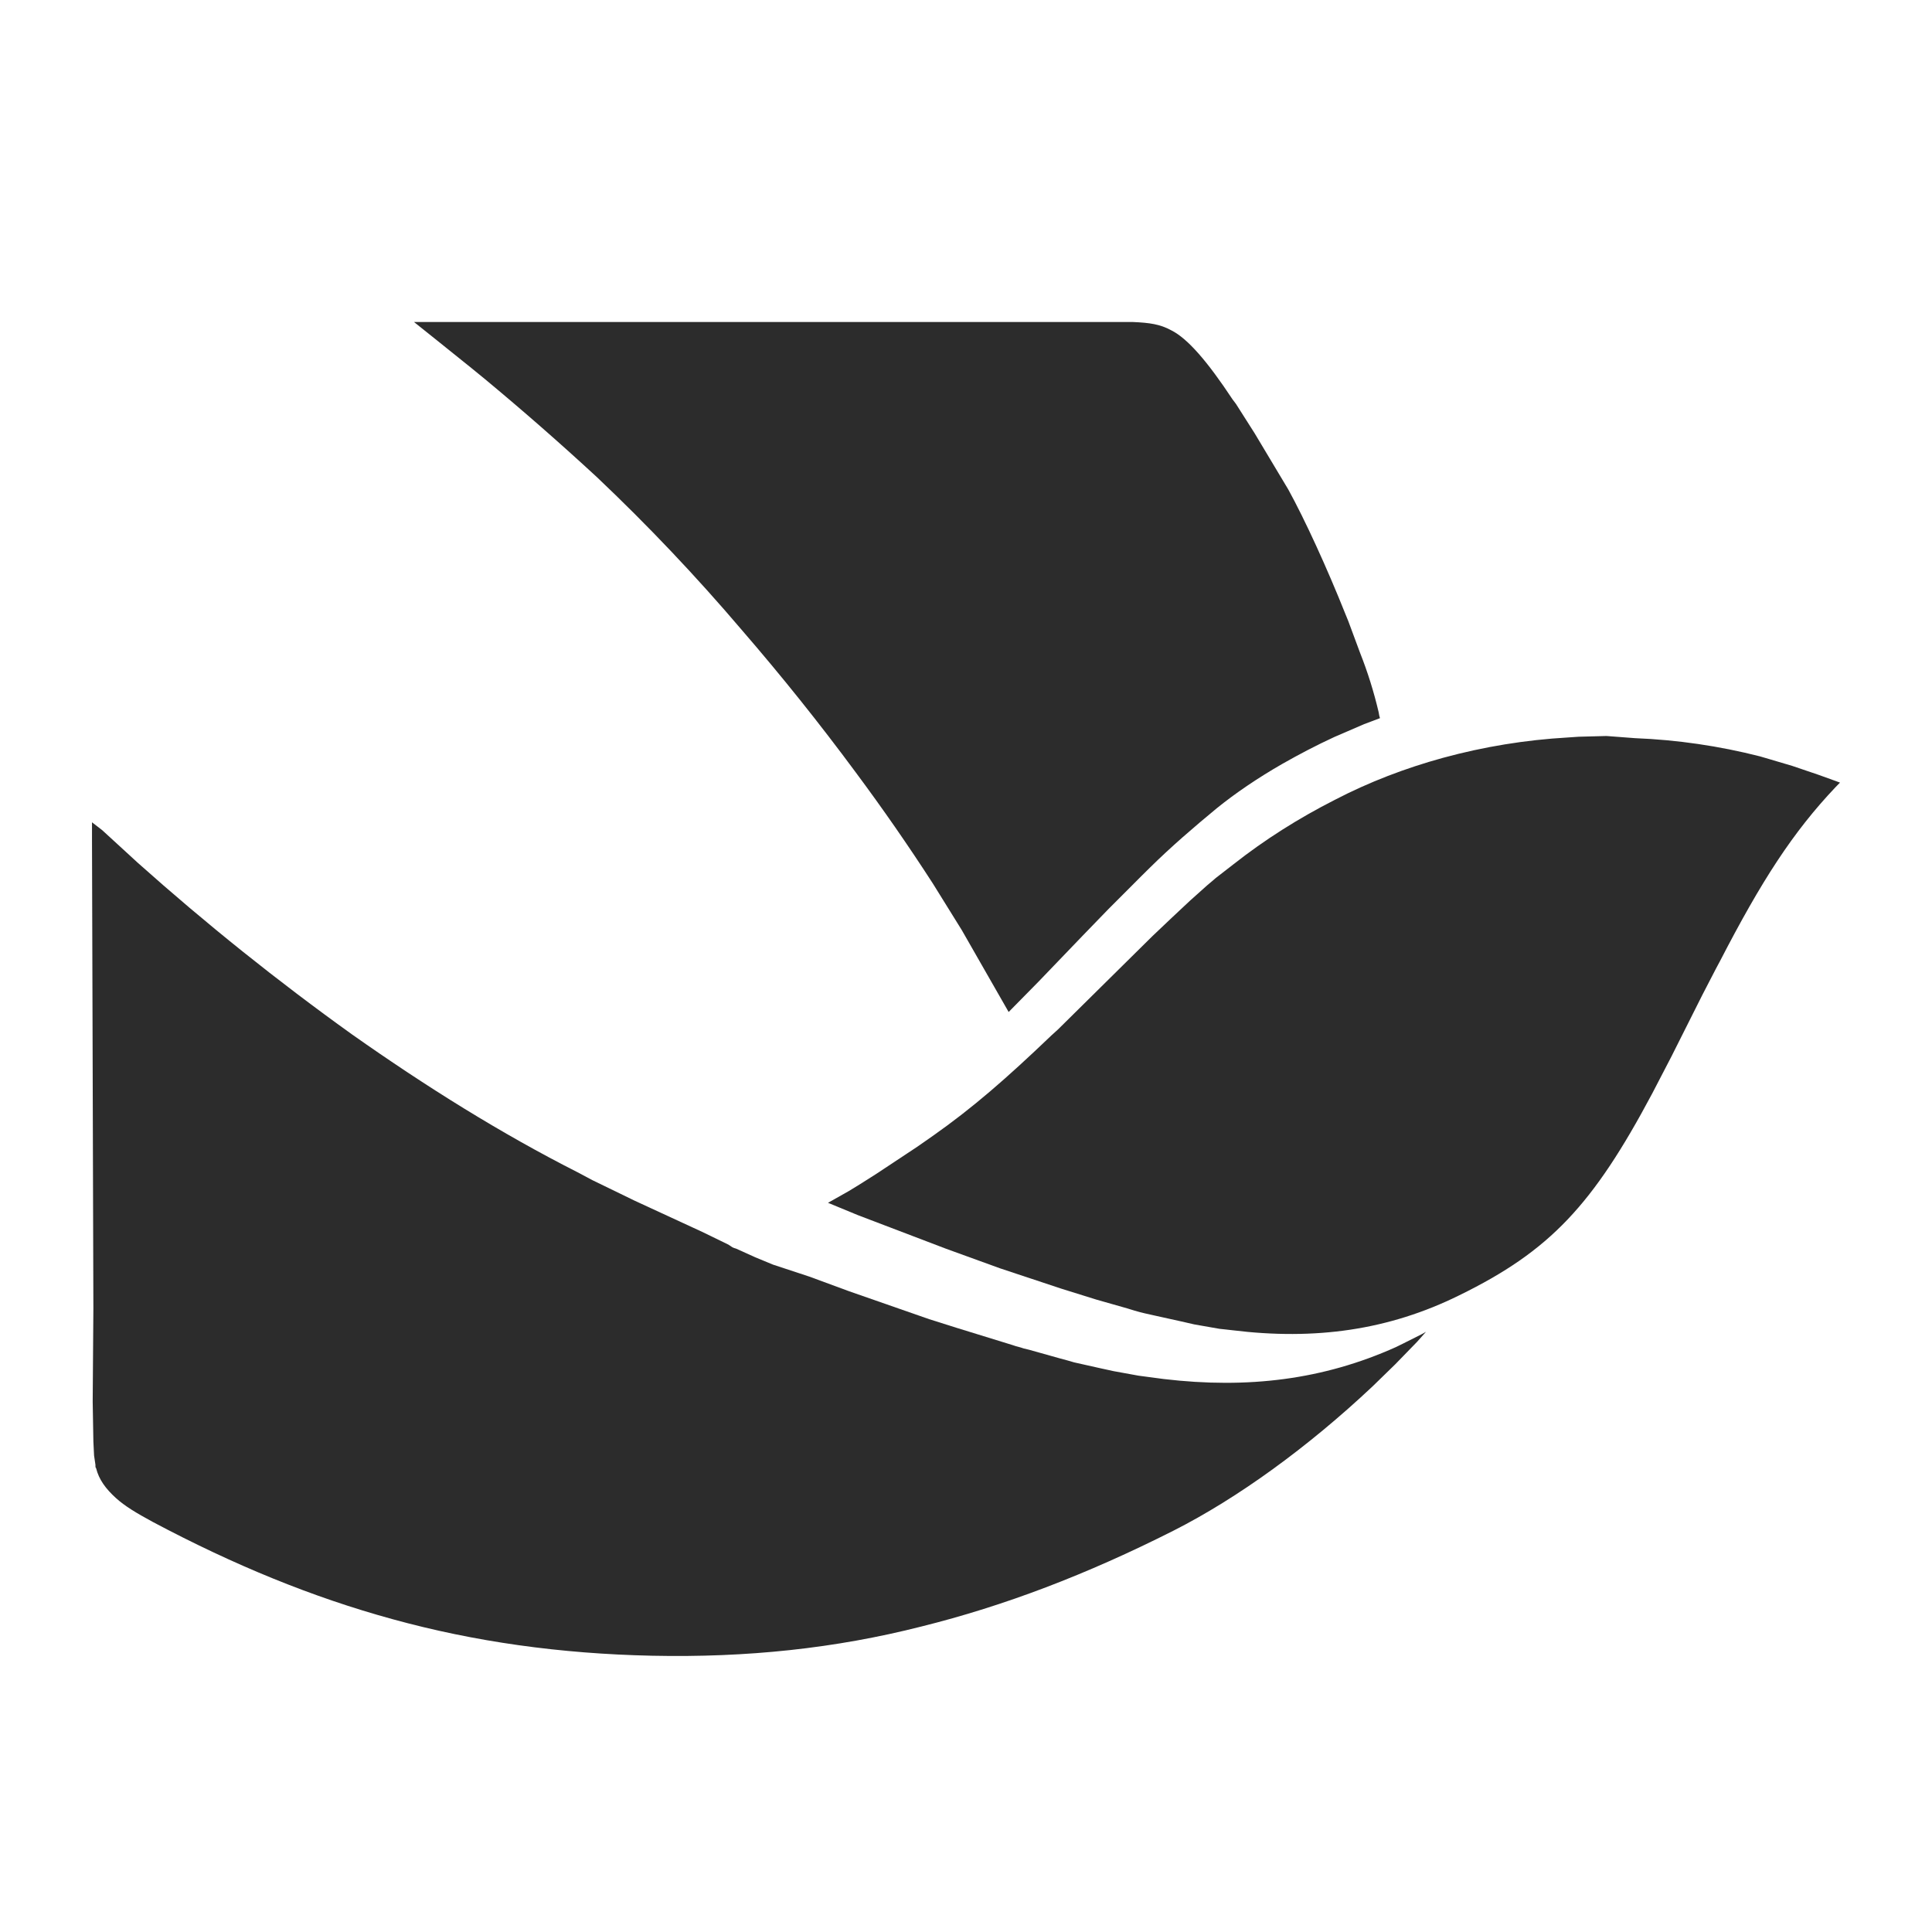
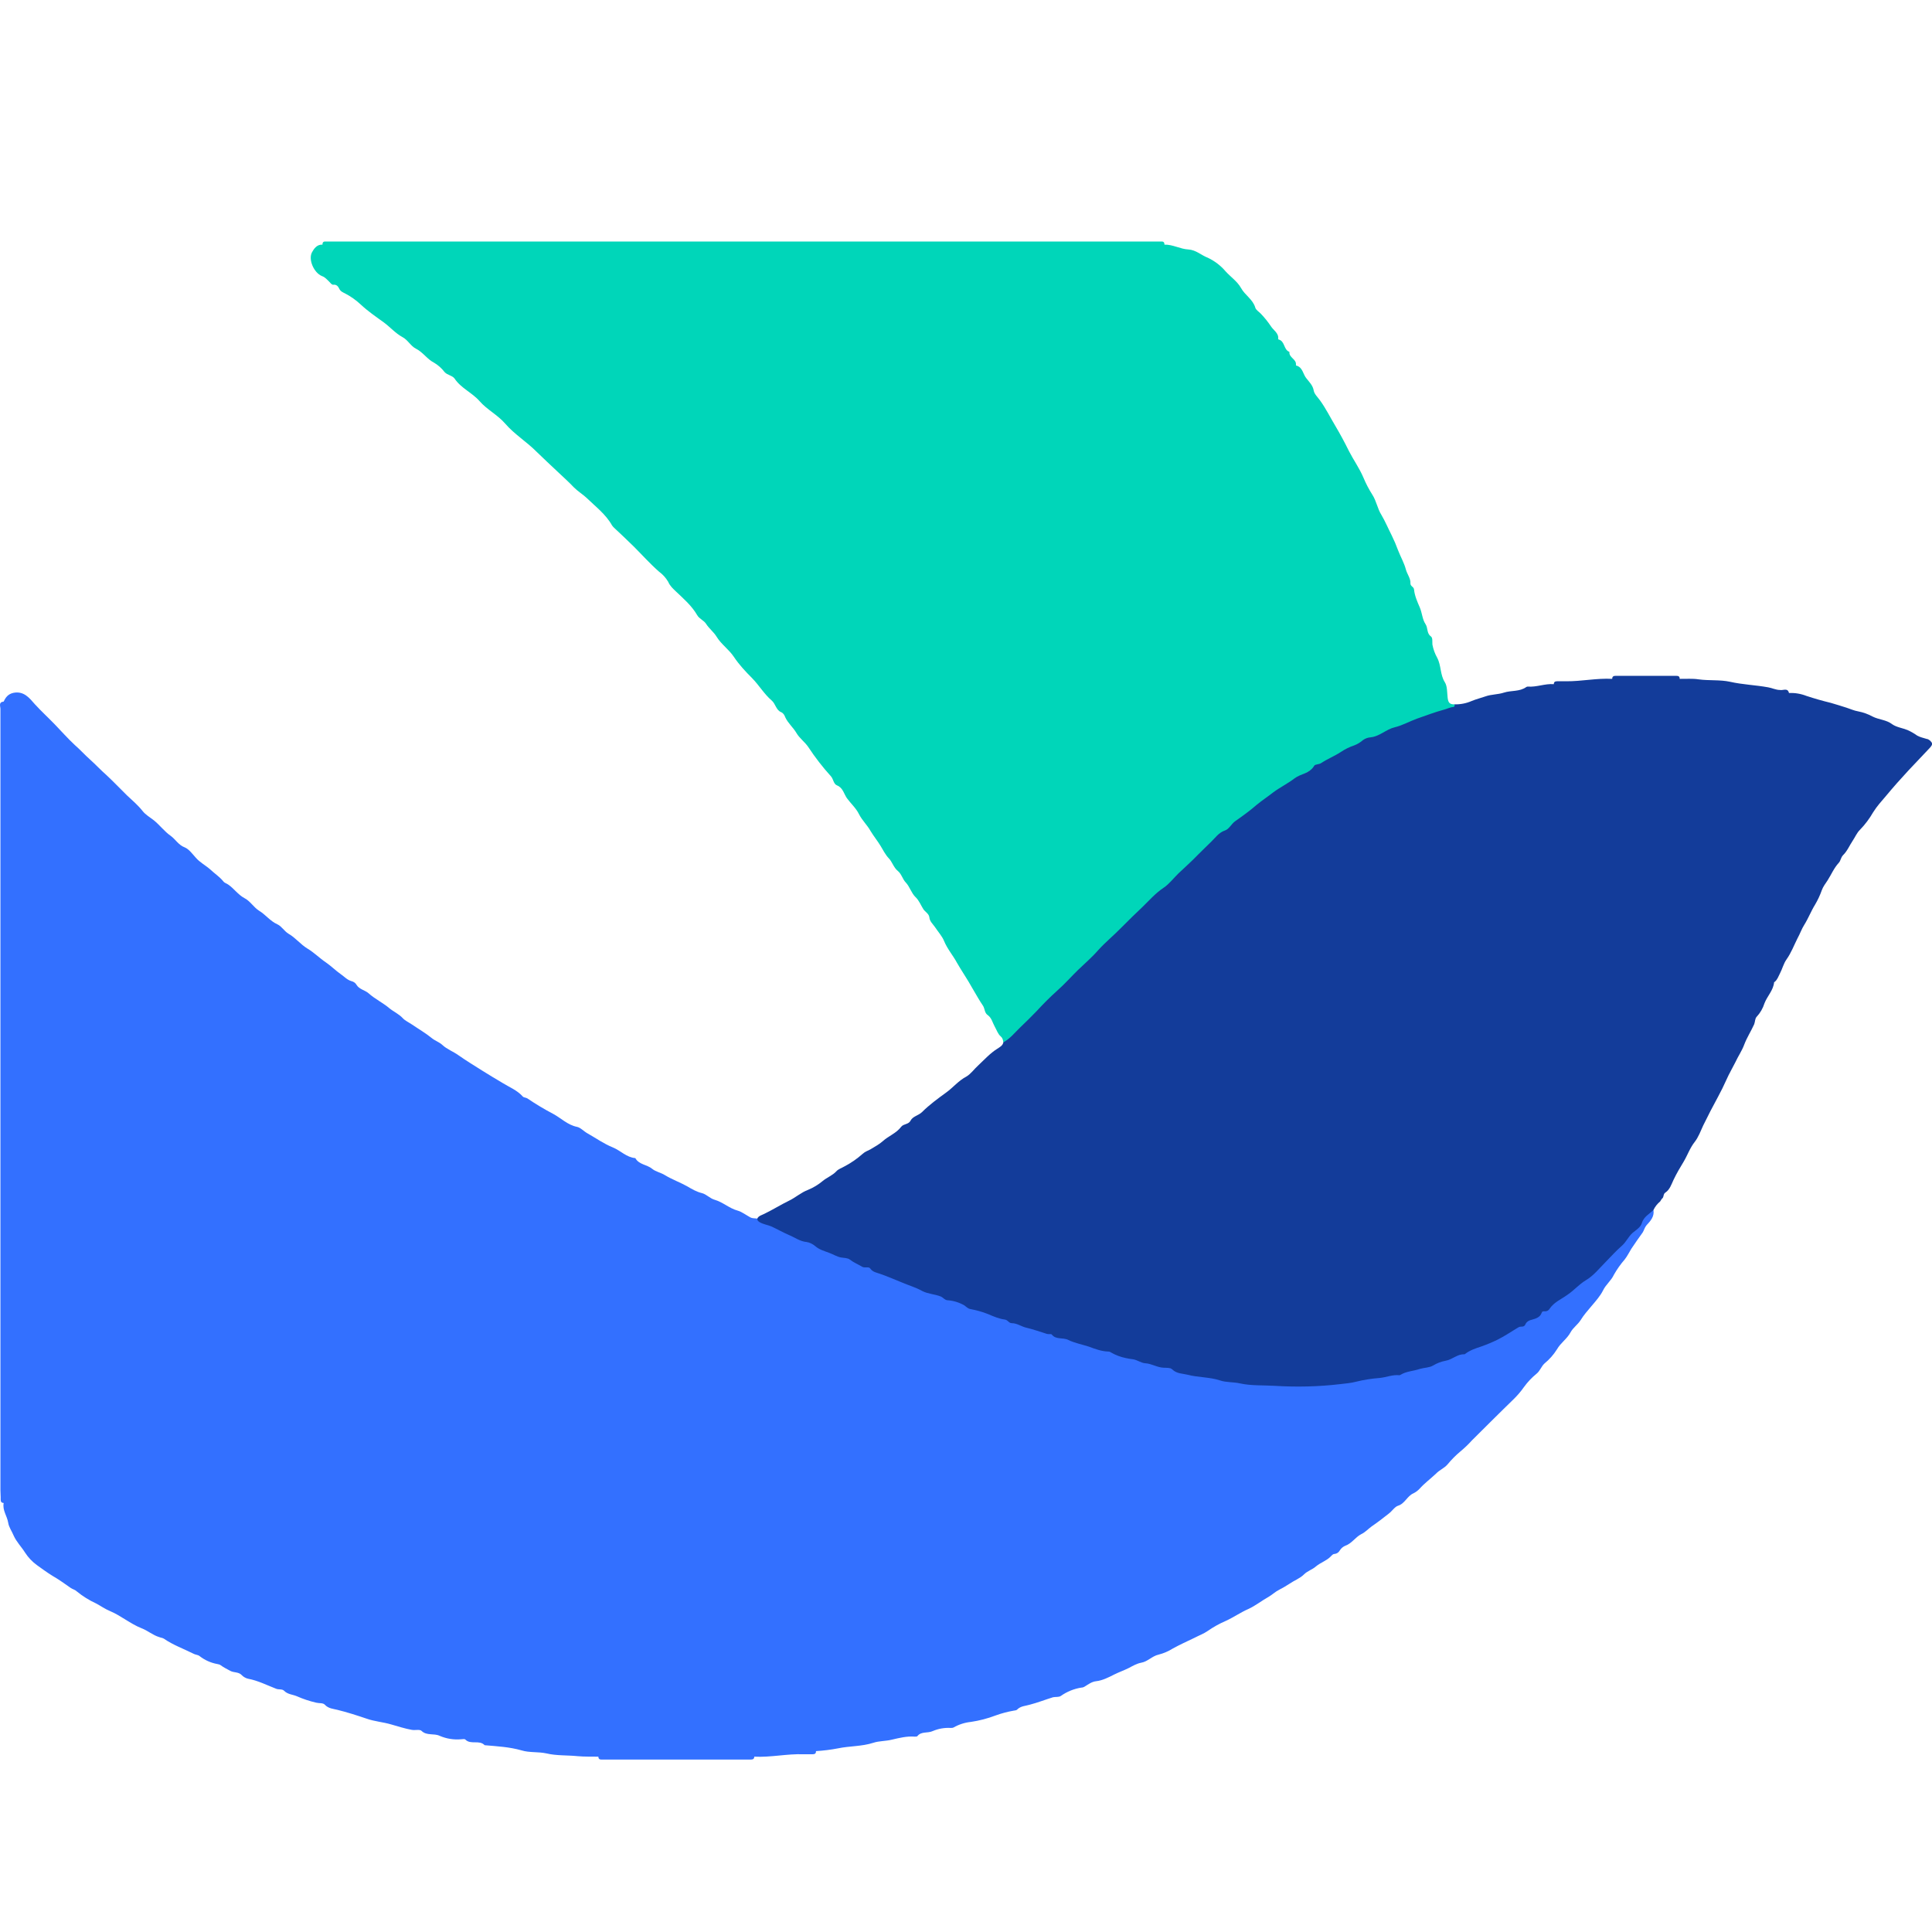
- <svg xmlns="http://www.w3.org/2000/svg" t="1773137473652" class="icon" viewBox="0 0 1024 1024" version="1.1" p-id="8906" width="200" height="200">
-   <path d="M48.762 435.81v9.509l0.731 248.198-0.366 49.371 0.366 21.163 0.366 7.412 0.731 4.925v0.707c0 0.341 0 0.707 0.341 1.048 1.463 5.998 5.096 10.947 10.533 15.872 4.706 4.242 10.508 7.753 19.578 12.678 43.154 22.918 84.529 39.863 126.976 51.493 43.544 11.995 88.893 18.334 137.509 19.383 50.42 1.073 97.207-3.877 142.921-15.506 43.886-10.923 87.43-27.502 133.486-50.761 34.133-17.286 71.485-44.422 105.57-76.507l11.971-11.654 11.63-11.971 4.706-5.291-2.536 1.414-9.801 4.925-3.633 1.78c-38.449 17.262-78.36 22.187-122.978 16.92l-13.41-1.78-13.41-2.438-3.291-0.731-3.267-0.707-14.141-3.17-3.633-1.048-3.974-1.073-16.335-4.584-2.926-0.707c-1.78-0.683-3.974-1.048-5.778-1.755l-29.745-9.167-14.507-4.584-42.447-14.799-21.041-7.753-19.237-6.339-9.435-3.901-10.142-4.584-1.097-0.341c-1.097-0.366-1.804-1.073-2.926-1.755l-13.775-6.705-35.913-16.579-22.479-10.923-7.973-4.242c-40.277-20.431-79.823-45.105-119.369-72.972a1362.651 1362.651 0 0 1-113.542-90.941l-18.871-17.31L48.762 435.834z" p-id="8907" fill="#2c2c2c" />
-   <path d="M851.456 390.095l-14.75 0.39-5.681 0.39a320.853 320.853 0 0 0-66.243 10.801c-19.7 5.413-39.01 12.727-57.539 22.382-18.944 9.655-36.718 20.846-53.394 33.963l-9.46 7.339-2.267 1.95-2.267 1.902-9.07 8.119-9.484 8.875-10.581 10.045-49.981 49.396-3.413 3.096c-24.21 23.162-42.008 38.595-62.83 53.248l-8.314 5.803-21.577 14.287-3.023 1.926c-4.169 2.682-7.948 5.022-11.752 7.314l-10.971 6.193 15.896 6.558 46.568 17.749 28.77 10.435 32.549 10.801 18.53 5.778 16.286 4.632 3.803 1.17c3.779 1.146 7.558 1.926 10.971 2.682l13.995 3.096 3.413 0.78 3.413 0.78 13.239 2.316 3.413 0.366 3.413 0.39c43.886 5.413 82.895 0 120.369-18.53 48.079-23.528 70.778-47.86 102.205-106.91l10.216-19.675 16.286-32.427 7.192-13.897 2.267-4.242c21.943-42.472 38.595-68.315 61.318-92.258l2.267-2.316-5.291-1.926-6.437-2.316-13.653-4.632-11.703-3.462-5.315-1.56a319.195 319.195 0 0 0-66.243-9.655l-15.116-1.146zM219.429 170.667l12.434 9.947 17.871 14.36 7.314 5.973a1493.163 1493.163 0 0 1 59.148 51.785 1033.582 1033.582 0 0 1 77.044 81.262 1258.033 1258.033 0 0 1 60.27 75.313 1085.684 1085.684 0 0 1 40.911 58.953l15.336 24.698L534.601 536.381l15.701-15.945 23.723-24.698 13.507-13.946 17.896-17.92 4.023-3.974c11.313-11.166 23.381-21.528 35.426-31.476 9.85-7.973 21.553-15.945 34.694-23.503 9.143-5.193 18.261-9.972 27.746-14.336l15.701-6.778 8.411-3.17-0.366-1.219-0.366-1.999a224.792 224.792 0 0 0-9.85-31.451l-6.217-16.75-1.463-3.584c-9.85-24.698-21.553-50.2-30.306-66.121l-17.896-29.891-9.874-15.531-1.804-2.389c-13.166-19.919-23.747-32.28-32.524-36.645-5.851-3.194-11.313-3.998-20.431-4.389H219.429z" p-id="8908" fill="#2c2c2c" />
+ <svg xmlns="http://www.w3.org/2000/svg" t="1775278533858" class="icon" viewBox="0 0 1024 1024" version="1.1" p-id="2667" width="200" height="200">
+   <path d="M770.916 373.312c-2.688 0.128-3.392-1.088-3.648-3.648-0.32-2.688-0.128-5.952-1.472-8.064-2.56-4.032-1.856-8.768-4.032-12.928a23.04 23.04 0 0 1-2.56-7.04c-0.128-1.536 0.256-3.584-0.832-4.352-2.304-1.664-1.408-4.416-2.88-6.592-1.6-2.368-1.728-5.76-2.944-8.64-1.28-3.008-2.752-6.208-3.072-9.536-0.128-1.6-1.92-1.664-1.92-3.264 0.192-2.688-1.792-4.928-2.432-7.488-0.896-3.392-2.816-6.72-4.096-10.048a78.528 78.528 0 0 0-3.392-7.936c-1.856-3.648-3.392-7.36-5.504-10.944-2.048-3.2-2.56-7.232-4.8-10.688a59.2 59.2 0 0 1-4.672-8.96c-2.112-4.992-5.248-9.344-7.68-14.08a196.48 196.48 0 0 0-7.488-13.824c-2.56-4.288-4.8-8.832-7.808-12.992-1.216-1.728-3.072-3.392-3.392-5.312-0.448-2.752-2.56-4.736-3.84-6.4-1.856-2.112-1.92-6.016-5.504-6.848 0 0-0.128-0.32-0.064-0.512 0.256-2.88-3.84-3.712-3.456-6.72-3.2-1.088-2.24-5.696-5.824-6.592 0 0-0.192-0.256-0.128-0.384 0.32-2.944-2.56-4.544-3.776-6.464a48.96 48.96 0 0 0-5.504-6.848c-0.96-1.024-2.56-1.92-2.88-3.2-1.28-4.352-5.44-6.528-7.552-10.368-1.984-3.52-5.44-5.824-8.128-8.768a28.16 28.16 0 0 0-9.536-7.296c-3.392-1.28-6.144-4.096-10.24-4.352-4.224-0.192-8.256-2.688-12.672-2.56C617.188 128.704 616.868 128 615.716 128H172.388c-1.216 0-1.472 0.704-1.472 1.664-2.944-0.192-4.544 2.24-5.504 3.968-2.176 3.84 0.96 10.944 5.184 12.672 1.792 0.64 2.752 1.92 3.968 3.072 0.64 0.64 1.28 1.664 2.176 1.536 1.792-0.192 2.56 1.088 3.072 2.112 0.64 1.408 1.92 1.92 2.944 2.432a37.12 37.12 0 0 1 8.512 6.016c3.776 3.52 8 6.4 12.16 9.408 3.392 2.496 6.144 5.76 9.92 7.808 2.816 1.472 4.352 4.736 7.04 6.08 3.84 1.92 5.952 5.568 9.6 7.424a19.328 19.328 0 0 1 5.632 4.992c1.472 1.664 4.096 1.792 5.312 3.456 3.392 5.12 9.28 7.424 13.312 12.032 3.904 4.48 9.472 7.168 13.568 11.904 4.864 5.632 11.392 9.6 16.64 14.912 3.712 3.648 7.424 7.04 11.136 10.56 2.944 2.752 5.888 5.44 8.64 8.32 2.048 2.048 4.672 3.648 6.592 5.44 4.736 4.608 10.24 8.704 13.568 14.656l0.704 0.896c3.648 3.392 7.296 6.848 10.88 10.368 4.352 4.352 8.576 9.088 13.312 13.248a17.92 17.92 0 0 1 4.864 5.376c0.96 2.24 2.56 3.648 4.096 5.12 4.032 3.84 8.384 7.552 11.264 12.544 1.152 2.048 3.584 2.752 4.8 4.736 1.6 2.496 4.032 4.224 5.632 6.912 2.368 3.84 6.4 6.528 9.088 10.56 2.624 3.968 6.144 7.744 9.536 11.136 3.776 3.84 6.4 8.448 10.432 11.904 2.112 1.792 2.304 5.12 5.056 6.208 1.344 0.64 1.792 1.792 2.176 2.752 1.472 3.136 4.16 5.312 5.888 8.256 1.664 2.88 4.48 4.736 6.4 7.616 3.52 5.376 7.552 10.56 11.904 15.36 1.408 1.6 1.28 4.096 3.328 4.864 3.072 1.28 3.584 4.544 5.12 6.72 2.112 2.88 4.864 5.312 6.4 8.448 1.664 3.328 4.416 5.824 6.144 8.96 1.664 2.752 3.712 5.248 5.376 8 1.28 2.112 2.432 4.48 4.224 6.4 1.92 1.92 2.56 4.928 4.864 6.784 2.048 1.664 2.432 4.352 4.352 6.272 1.984 2.176 2.816 5.44 4.992 7.552 1.92 1.792 2.816 4.288 4.16 6.4 0.96 1.472 2.944 2.368 3.2 4.352 0.192 2.176 1.856 3.52 2.944 5.12 1.664 2.496 3.84 4.928 4.8 7.296 1.792 4.416 4.8 7.744 6.912 11.712 2.496 4.352 5.568 8.768 8.064 13.312 1.92 3.264 3.776 6.592 5.824 9.6 0.896 1.6 0.704 3.648 2.432 4.8 2.048 1.472 2.496 3.968 3.648 6.016 1.024 1.792 1.728 4.032 3.2 5.248 1.152 1.024 1.152 1.92 1.408 3.2 1.728 0.64 2.624-0.704 3.648-1.664l8.192-8.128 16.896-16.64c4.8-4.8 9.28-9.856 14.272-14.464 8.768-8 16.832-16.64 25.6-24.768 5.696-5.312 10.816-11.2 17.088-16 5.504-4.16 10.112-9.472 15.104-14.336l11.008-11.008c3.84-3.84 8.768-6.272 12.288-10.368a3.072 3.072 0 0 1 1.088-0.96c3.712-1.472 6.272-4.48 9.344-6.72 3.584-2.56 7.168-5.12 10.624-7.808 1.792-1.408 4.032-2.048 5.568-3.584 4.416-4.416 10.24-6.4 15.36-9.472 5.44-3.2 11.008-6.4 16.64-9.088 4.096-1.92 7.68-4.928 12.032-5.76 5.12-1.088 8.768-4.48 13.568-6.016 1.472-0.384 3.264-0.576 4.608-1.6 2.752-2.176 6.528-2.176 9.6-3.648 1.472-0.704 3.136-1.664 4.8-1.92 3.84-0.448 7.168-2.24 10.88-3.2 0.96-0.192 1.792-0.768 0.896-2.048" fill="#00D6B9" p-id="2668" />
+   <path d="M876.196 641.28c-1.024-0.64-1.728 0.256-2.368 0.896-1.92 1.792-3.392 4.096-5.056 6.144l-8.384 9.856c-5.76 6.336-12.032 12.416-18.304 18.112-4.928 4.48-10.368 8.32-15.68 12.288-1.92 1.472-3.904 3.072-5.952 4.416-2.24 1.536-4.16 3.584-6.592 4.608-4.608 1.92-8.704 4.8-12.992 7.296-7.424 4.096-15.168 7.68-23.04 10.752-4.48 1.856-8.896 3.84-13.44 5.248-3.712 1.152-7.296 2.752-11.008 3.648-1.28 0.32-2.56 0.192-3.776 0.64-3.648 1.344-7.488 2.176-11.328 3.136-3.264 0.832-6.848 0.128-9.728 1.472-4.352 2.048-9.344 0.128-13.44 2.88-6.4 0-12.736 0.64-19.072 1.216-11.264 0.832-22.528-0.768-33.792-1.088-5.12-0.128-9.984-2.688-15.168-1.92a1.088 1.088 0 0 1-0.832-0.32c-1.664-1.28-3.648-1.28-5.504-1.28-3.968 0-7.808-0.832-11.52-1.536-3.648-0.768-7.36-2.176-10.944-3.392-2.112-0.704-4.416-0.32-6.336-1.28a32.576 32.576 0 0 0-8.768-2.752c-7.04-1.472-13.504-4.416-20.608-5.568-4.672-0.768-8.768-3.392-13.44-4.352-3.328-0.768-6.528-1.92-9.664-2.944-4.032-1.28-8.064-2.688-12.16-3.712-6.528-1.792-12.48-4.544-18.88-6.592-7.616-2.56-14.976-5.504-22.592-8.064-4.48-1.472-8.448-4.16-13.312-4.928a16.768 16.768 0 0 1-5.824-2.176c-3.584-2.048-7.68-2.752-11.264-4.48-3.072-1.536-6.528-2.24-9.536-3.712-4.992-2.56-10.752-3.328-15.296-6.912a1.92 1.92 0 0 0-1.088-0.32c-3.648-0.384-6.912-2.048-10.112-3.648-6.912-3.392-14.4-5.632-21.184-9.344-5.44-3.008-11.392-4.736-16.832-7.68-1.28-0.256-2.368 0-3.648-0.64-2.24-1.152-4.416-2.944-6.72-3.584-4.48-1.216-7.808-4.48-12.224-5.76-2.496-0.704-4.416-2.944-6.72-3.52-2.944-0.704-5.376-2.176-7.68-3.52-3.84-2.176-8.064-3.648-11.968-6.016-2.112-1.344-4.864-1.792-6.72-3.328-2.752-2.304-7.04-2.176-8.96-5.696-4.672-0.384-7.808-3.968-11.84-5.632-4.8-1.92-9.088-4.992-13.632-7.552-1.92-1.088-3.648-3.072-5.504-3.392-4.928-1.024-8.32-4.544-12.416-6.784a142.72 142.72 0 0 1-13.888-8.32c-0.768-0.448-1.856-0.384-2.368-0.96-2.88-3.264-7.04-4.928-10.688-7.168a484.608 484.608 0 0 1-10.56-6.4c-4.352-2.752-8.768-5.44-12.864-8.32-2.752-1.984-6.144-3.2-8.512-5.44-1.728-1.6-3.84-2.176-5.632-3.648-3.2-2.624-6.976-4.8-10.432-7.168-1.6-1.088-3.776-2.112-4.864-3.328-2.112-2.304-4.992-3.52-7.232-5.376-3.392-2.88-7.616-4.864-10.944-7.872-1.984-1.728-4.928-2.048-6.4-4.48-0.512-0.96-1.472-1.664-2.752-1.984-2.24-0.64-3.776-2.432-5.568-3.648-2.688-1.856-5.12-4.352-7.936-6.272-3.328-2.24-6.272-5.248-9.728-7.296-3.712-2.24-6.336-5.76-10.048-7.872-2.304-1.408-3.648-3.968-5.888-4.992-3.904-1.728-6.272-5.184-9.856-7.296-2.752-1.792-4.672-5.12-7.616-6.592-3.456-1.856-5.504-5.056-8.576-7.168-0.832-0.64-1.92-0.768-2.688-1.792-1.92-2.368-4.672-4.16-6.912-6.272-2.432-2.176-5.44-3.648-7.68-6.272-1.728-1.92-3.584-4.48-5.76-5.376-3.392-1.28-4.864-4.224-7.488-6.144-3.328-2.304-5.76-5.696-8.96-8.256-2.048-1.6-4.352-2.88-5.952-4.928-2.432-3.072-5.504-5.696-8.32-8.32C63.588 417.92 60.068 414.208 56.356 410.752c-2.944-2.56-5.632-5.504-8.64-8.192-2.752-2.432-5.248-5.248-8.064-7.68C35.94 391.424 32.548 387.584 29.092 384 25.636 380.416 21.924 377.024 18.532 373.312 15.652 370.048 12.708 366.08 7.076 367.232c-2.816 0.64-4.096 2.368-5.12 4.608-2.88 0.32-1.728 2.56-1.728 3.776v414.208c0 1.664 0.192 3.264 0.128 4.864 0 1.28 0.384 1.856 1.6 1.92-0.768 3.84 1.792 6.848 2.368 10.368 0.384 2.56 1.984 4.608 2.944 6.976 1.408 3.2 4.096 5.888 6.016 8.96a24.96 24.96 0 0 0 6.4 6.72c2.688 1.92 5.376 3.904 8.192 5.632 3.392 1.92 6.592 4.288 9.728 6.464 0.96 0.64 2.048 0.768 3.072 1.728a47.36 47.36 0 0 0 10.24 6.4c2.432 1.28 4.736 2.944 7.36 4.032 5.824 2.432 10.816 6.784 16.832 9.152 3.328 1.28 5.888 3.648 9.344 4.672 0.768 0.32 1.728 0.384 2.432 0.832 4.8 3.328 10.24 5.248 15.488 7.872 1.088 0.64 2.496 0.64 3.328 1.28a21.504 21.504 0 0 0 9.536 4.288c0.64 0.128 1.152 0.192 1.856 0.704 1.408 1.088 3.2 1.92 4.928 2.88 1.92 1.088 4.416 0.448 6.144 2.304 0.64 0.768 2.24 1.728 3.456 1.92 5.12 0.96 9.856 3.392 14.656 5.248 1.408 0.64 3.328 0 4.352 1.152 1.92 1.92 4.608 1.92 6.784 2.88 3.2 1.408 6.592 2.56 10.24 3.392 1.472 0.384 3.584 0 4.544 1.088 1.856 2.048 4.608 2.176 6.592 2.688 5.248 1.28 10.368 2.944 15.488 4.672 4.096 1.472 8.704 1.792 13.056 3.072 3.648 1.024 7.296 2.24 10.944 2.88 1.728 0.32 4.16-0.384 5.12 0.512 2.816 2.752 6.592 1.152 9.728 2.688a23.552 23.552 0 0 0 11.264 1.792c0.768-0.064 1.856-0.256 2.24 0.128 2.88 2.944 7.424 0 10.24 3.008 6.528 0.576 13.12 0.896 19.584 2.752 4.16 1.28 8.768 0.64 13.184 1.6 5.312 1.28 11.072 0.896 16.64 1.472 3.648 0.32 7.232 0.192 10.88 0.256 0 1.152 0.64 1.6 1.792 1.536h78.976c1.152 0 1.856-0.384 1.856-1.536 8.768 0.448 17.408-1.6 26.112-1.28h4.8c1.216 0 1.856-0.448 1.792-1.664 3.904-0.256 7.808-0.704 11.712-1.472 6.144-1.28 12.544-0.96 18.688-2.944 3.072-1.024 6.592-0.832 9.856-1.664 3.84-0.896 7.872-1.92 12.032-1.6 0.448 0 1.152 0 1.408-0.192 2.048-2.752 5.44-1.472 8.192-2.752a21.184 21.184 0 0 1 9.472-1.664c0.448 0 1.024 0 1.472-0.192a23.488 23.488 0 0 1 9.344-3.008 62.08 62.08 0 0 0 12.992-3.392 56.96 56.96 0 0 1 9.6-2.56c0.64-0.128 1.472-0.128 1.856-0.576 1.856-1.92 4.48-1.92 6.592-2.56 4.224-1.088 8.256-2.688 12.416-3.968 1.408-0.32 3.008 0.064 4.16-0.704a25.792 25.792 0 0 1 10.88-4.416 3.392 3.392 0 0 0 1.792-0.576c1.92-1.152 3.648-2.56 6.08-2.816 3.328-0.384 6.592-2.048 9.472-3.52 2.56-1.28 5.312-2.24 7.872-3.52 1.92-1.024 4.096-2.304 6.464-2.752 3.456-0.576 5.76-3.52 9.216-4.288a25.984 25.984 0 0 0 7.488-3.2c3.712-2.048 7.616-3.84 11.392-5.632 2.432-1.28 5.184-2.304 7.168-3.712a54.336 54.336 0 0 1 9.536-5.312c4.224-1.92 8-4.608 12.16-6.4 3.712-1.728 7.04-4.416 10.624-6.4 1.856-1.088 3.52-2.688 5.312-3.584 1.984-1.024 3.968-2.176 5.824-3.392 2.496-1.728 5.44-2.752 7.552-4.864 1.92-1.92 4.48-2.56 6.4-4.288 2.368-1.984 5.504-2.944 7.68-5.12 0.768-0.768 1.216-1.472 2.24-1.472a3.52 3.52 0 0 0 2.688-1.856 6.272 6.272 0 0 1 2.944-2.496c3.456-1.216 5.248-4.48 8.448-6.144 1.984-0.896 3.648-2.752 5.504-4.096 3.2-2.176 6.144-4.48 9.152-6.848 1.664-1.28 3.136-3.584 4.8-4.096 3.712-1.152 4.8-5.12 8.192-6.592a11.328 11.328 0 0 0 3.2-2.368c2.56-2.88 5.76-5.248 8.768-8.064 1.792-1.92 4.288-2.816 6.08-4.864a52.608 52.608 0 0 1 6.848-6.912 57.984 57.984 0 0 0 6.144-5.888l10.944-10.88c3.648-3.52 7.104-7.104 10.752-10.56a45.824 45.824 0 0 0 5.888-6.848 37.056 37.056 0 0 1 6.592-6.976c1.92-1.536 2.496-3.84 4.224-5.44a31.104 31.104 0 0 0 6.656-7.552c1.92-3.392 5.312-5.504 7.168-8.96 1.28-2.432 3.84-4.096 5.376-6.528 1.6-2.624 3.712-4.992 5.696-7.36 2.176-2.56 4.672-5.376 6.144-8.32 1.536-3.2 4.288-5.12 5.76-8.32a49.536 49.536 0 0 1 5.696-8.064c1.472-1.856 2.368-3.84 3.584-5.76 1.92-2.944 3.968-5.76 6.016-8.64 0.768-1.28 0.96-2.56 2.048-3.84 1.92-2.048 4.16-4.48 3.648-7.872" fill="#3370FF" p-id="2669" />
+   <path d="M1022.5 392.32c-0.384-0.576-0.832-0.576-1.408-0.704-1.664-0.512-3.456-0.896-4.928-1.728a30.08 30.08 0 0 0-5.12-2.944c-2.688-1.088-5.824-1.472-8.128-3.072-3.136-2.432-7.04-2.368-10.432-4.096a26.24 26.24 0 0 0-7.68-2.752c-1.984-0.32-4.096-1.28-6.08-1.92-2.688-0.832-5.568-1.792-8.32-2.56a163.84 163.84 0 0 1-12.992-3.712 22.848 22.848 0 0 0-9.216-1.536c-0.704-2.944-3.136-1.216-4.8-1.6-2.176 0-4.224-1.088-6.272-1.408-6.656-1.216-13.44-1.408-20.224-2.944-5.312-1.152-11.136-0.512-16.64-1.28-3.328-0.512-6.592-0.192-9.984-0.256 0-1.28-0.64-1.6-1.792-1.6h-32.128c-1.152 0-1.856 0.32-1.856 1.6-8.192-0.448-16.192 1.344-24.384 1.28h-4.864c-1.152 0-1.664 0.448-1.728 1.536-4.672-0.384-9.088 1.664-13.76 1.28a1.472 1.472 0 0 0-0.832 0.256c-3.584 2.56-7.936 1.664-11.84 2.944-3.072 1.024-6.784 0.896-9.728 1.984-2.368 0.832-4.992 1.472-7.296 2.432a21.312 21.312 0 0 1-9.152 1.792c0.064 0.64 0.192 1.28-0.64 1.408-1.792 0.128-3.456 1.088-5.12 1.472-4.8 1.28-9.344 3.072-14.016 4.672-4.096 1.472-7.872 3.648-11.904 4.608-4.608 1.088-7.808 4.736-12.672 5.312a8.064 8.064 0 0 0-4.16 1.472 15.04 15.04 0 0 1-4.48 2.752 30.08 30.08 0 0 0-7.296 3.584c-3.328 2.176-7.04 3.648-10.24 5.76-1.28 0.96-3.264 0.576-3.84 1.536-2.368 4.096-7.168 4.16-10.496 6.72-3.52 2.688-7.68 4.736-11.2 7.36-2.88 2.24-5.952 4.288-8.768 6.592-3.648 3.2-7.616 6.016-11.52 8.768-1.984 1.472-3.2 4.224-5.376 4.864-3.328 1.152-5.12 3.968-7.296 6.016-2.176 2.176-4.672 4.48-6.912 6.784-3.328 3.456-6.912 6.656-10.432 9.984-2.624 2.56-4.928 5.632-7.808 7.552-4.416 2.944-7.68 6.784-11.264 10.24-3.648 3.456-7.36 7.04-10.88 10.624-4.032 4.16-8.576 7.872-12.48 12.16-3.328 3.84-7.232 7.168-10.816 10.624-3.648 3.584-7.04 7.424-10.944 10.88-3.84 3.456-7.424 7.04-10.88 10.816-2.752 2.88-5.696 5.76-8.576 8.512-2.944 2.816-5.44 6.08-9.088 8.064-0.384 1.792-1.856 2.496-3.2 3.392-3.776 2.368-6.784 5.696-10.048 8.768-2.176 1.92-3.968 4.608-6.4 6.016-4.16 2.176-7.04 5.824-10.688 8.448-4.416 3.2-8.96 6.528-12.8 10.368-1.92 1.856-4.864 2.176-6.08 4.544-1.024 2.048-3.648 1.6-4.928 3.2-2.56 3.456-6.72 4.864-9.792 7.68-1.856 1.664-4.416 3.008-6.592 4.352-1.408 0.704-2.944 1.28-4.096 2.368a47.36 47.36 0 0 1-9.408 6.528c-1.472 0.896-3.456 1.472-4.544 2.752-2.048 2.176-4.928 3.2-7.232 5.12a29.568 29.568 0 0 1-7.744 4.672c-3.712 1.408-6.464 3.968-9.856 5.632-4.48 2.176-8.768 4.864-13.248 7.04-1.152 0.64-3.136 1.024-3.776 2.56 0 1.088 0.448 1.344 1.28 1.92 2.048 1.152 4.224 1.408 6.208 2.24 3.2 1.472 6.272 3.264 9.472 4.608 3.072 1.28 5.632 3.328 9.28 3.648 1.664 0.32 3.2 1.088 4.48 2.176 2.176 1.92 4.992 2.624 7.296 3.52 2.048 0.704 4.032 2.048 6.4 2.496 1.472 0.256 3.456 0.192 4.608 1.088 2.048 1.6 4.352 2.496 6.592 3.84 1.472 0.832 3.392-0.32 4.288 0.96 1.28 1.856 3.52 2.176 4.928 2.688 4.16 1.408 8 3.136 12.16 4.8 3.456 1.472 7.04 2.496 10.496 4.416 2.88 1.536 6.656 1.6 9.92 2.944 1.28 0.64 1.92 1.792 3.328 1.92 3.2 0.192 6.208 1.152 8.96 2.688 0.896 0.64 1.856 1.664 2.944 1.92 3.2 0.64 6.4 1.408 9.536 2.688 2.88 1.216 5.952 2.56 9.024 2.944 1.728 0.256 2.048 1.92 3.712 1.92 2.816 0 5.12 1.856 7.808 2.432 3.648 0.832 7.232 2.176 10.816 3.264 0.832 0.256 2.176-0.128 2.56 0.32 2.176 2.88 5.824 1.408 8.768 2.88 3.2 1.6 7.296 2.368 11.008 3.584 3.264 1.216 6.528 2.432 10.048 2.56a2.56 2.56 0 0 1 1.6 0.512 26.24 26.24 0 0 0 7.808 2.944c1.28 0.256 2.56 0.512 3.84 0.64 2.368 0.384 4.224 1.984 6.528 2.112 3.328 0.192 6.208 2.24 9.728 2.368 1.28 0.064 3.52-0.128 4.608 0.96 2.24 2.24 5.504 2.112 8.064 2.752 5.504 1.472 11.456 1.152 17.152 3.008 3.328 1.152 7.04 0.768 10.688 1.6 5.824 1.28 12.16 0.896 18.432 1.28 11.52 0.704 23.04 0.448 34.432-0.896 2.944-0.384 5.632-0.512 8.512-1.28 4.096-1.024 8.256-1.664 12.416-1.984 3.584-0.32 6.912-1.856 10.56-1.472a1.344 1.344 0 0 0 0.704-0.256c3.2-1.92 6.848-1.92 10.112-3.072 2.368-0.704 5.12-0.64 7.04-1.792a20.096 20.096 0 0 1 6.72-2.56c3.648-0.64 6.208-3.648 9.92-3.392l0.448-0.256c2.496-1.92 5.568-2.944 8.32-3.84 3.072-1.088 6.016-2.304 8.896-3.712 3.84-1.92 7.424-4.416 11.136-6.592 1.152-0.64 2.752 0.32 3.52-1.472 0.64-1.472 1.984-2.176 3.712-2.56 1.92-0.512 4.096-1.28 4.864-3.456 0.384-0.896 1.088-1.024 1.856-0.896 1.024 0 1.92-0.512 2.432-1.408 2.368-3.52 6.4-5.12 9.6-7.488 3.392-2.304 6.016-5.44 9.536-7.552 4.16-2.432 7.168-6.336 10.496-9.664 2.88-2.944 5.568-5.952 8.576-8.576 2.368-2.048 3.456-4.864 5.76-6.912 1.664-1.408 4.224-2.88 4.864-5.12 1.024-3.392 3.84-4.8 6.144-6.912a13.312 13.312 0 0 1 3.584-4.608l0.896-1.408c1.216-0.704 0.576-2.56 1.92-3.328 2.304-1.536 3.2-4.416 4.224-6.592 1.6-3.392 3.52-6.656 5.44-9.792 2.048-3.456 3.328-7.296 5.888-10.496 1.92-2.496 3.136-5.76 4.48-8.704a369.92 369.92 0 0 1 7.808-15.104 130.56 130.56 0 0 0 4.48-9.088c1.408-3.2 3.2-6.208 4.736-9.28 1.472-3.2 3.52-6.144 4.672-9.28 1.472-3.904 3.648-7.168 5.312-10.88 0.512-1.344 0.384-2.944 1.28-3.904a18.688 18.688 0 0 0 4.16-7.168c1.472-3.84 4.736-6.912 5.12-11.2l0.256-0.128c1.472-1.152 1.984-2.944 2.816-4.48 1.28-2.432 1.92-5.248 3.52-7.488 2.496-3.52 3.904-7.424 5.824-11.2 1.28-2.304 2.176-4.928 3.52-7.04 2.176-3.456 3.648-7.36 5.76-10.752a43.776 43.776 0 0 0 3.584-7.68c0.64-1.792 1.92-3.52 3.008-5.12 1.984-3.072 3.392-6.592 5.952-9.344 1.088-1.152 1.024-2.752 2.304-4.096 2.24-2.176 3.392-5.12 5.12-7.68 1.28-1.92 2.24-4.224 3.776-5.696a47.232 47.232 0 0 0 7.04-9.344c1.984-3.2 4.544-6.016 6.848-8.704 3.712-4.48 7.68-8.96 11.84-13.44l11.136-11.776c2.176-2.304 1.6-2.816 0-4.416" fill="#133C9A" p-id="2670" />
</svg>
